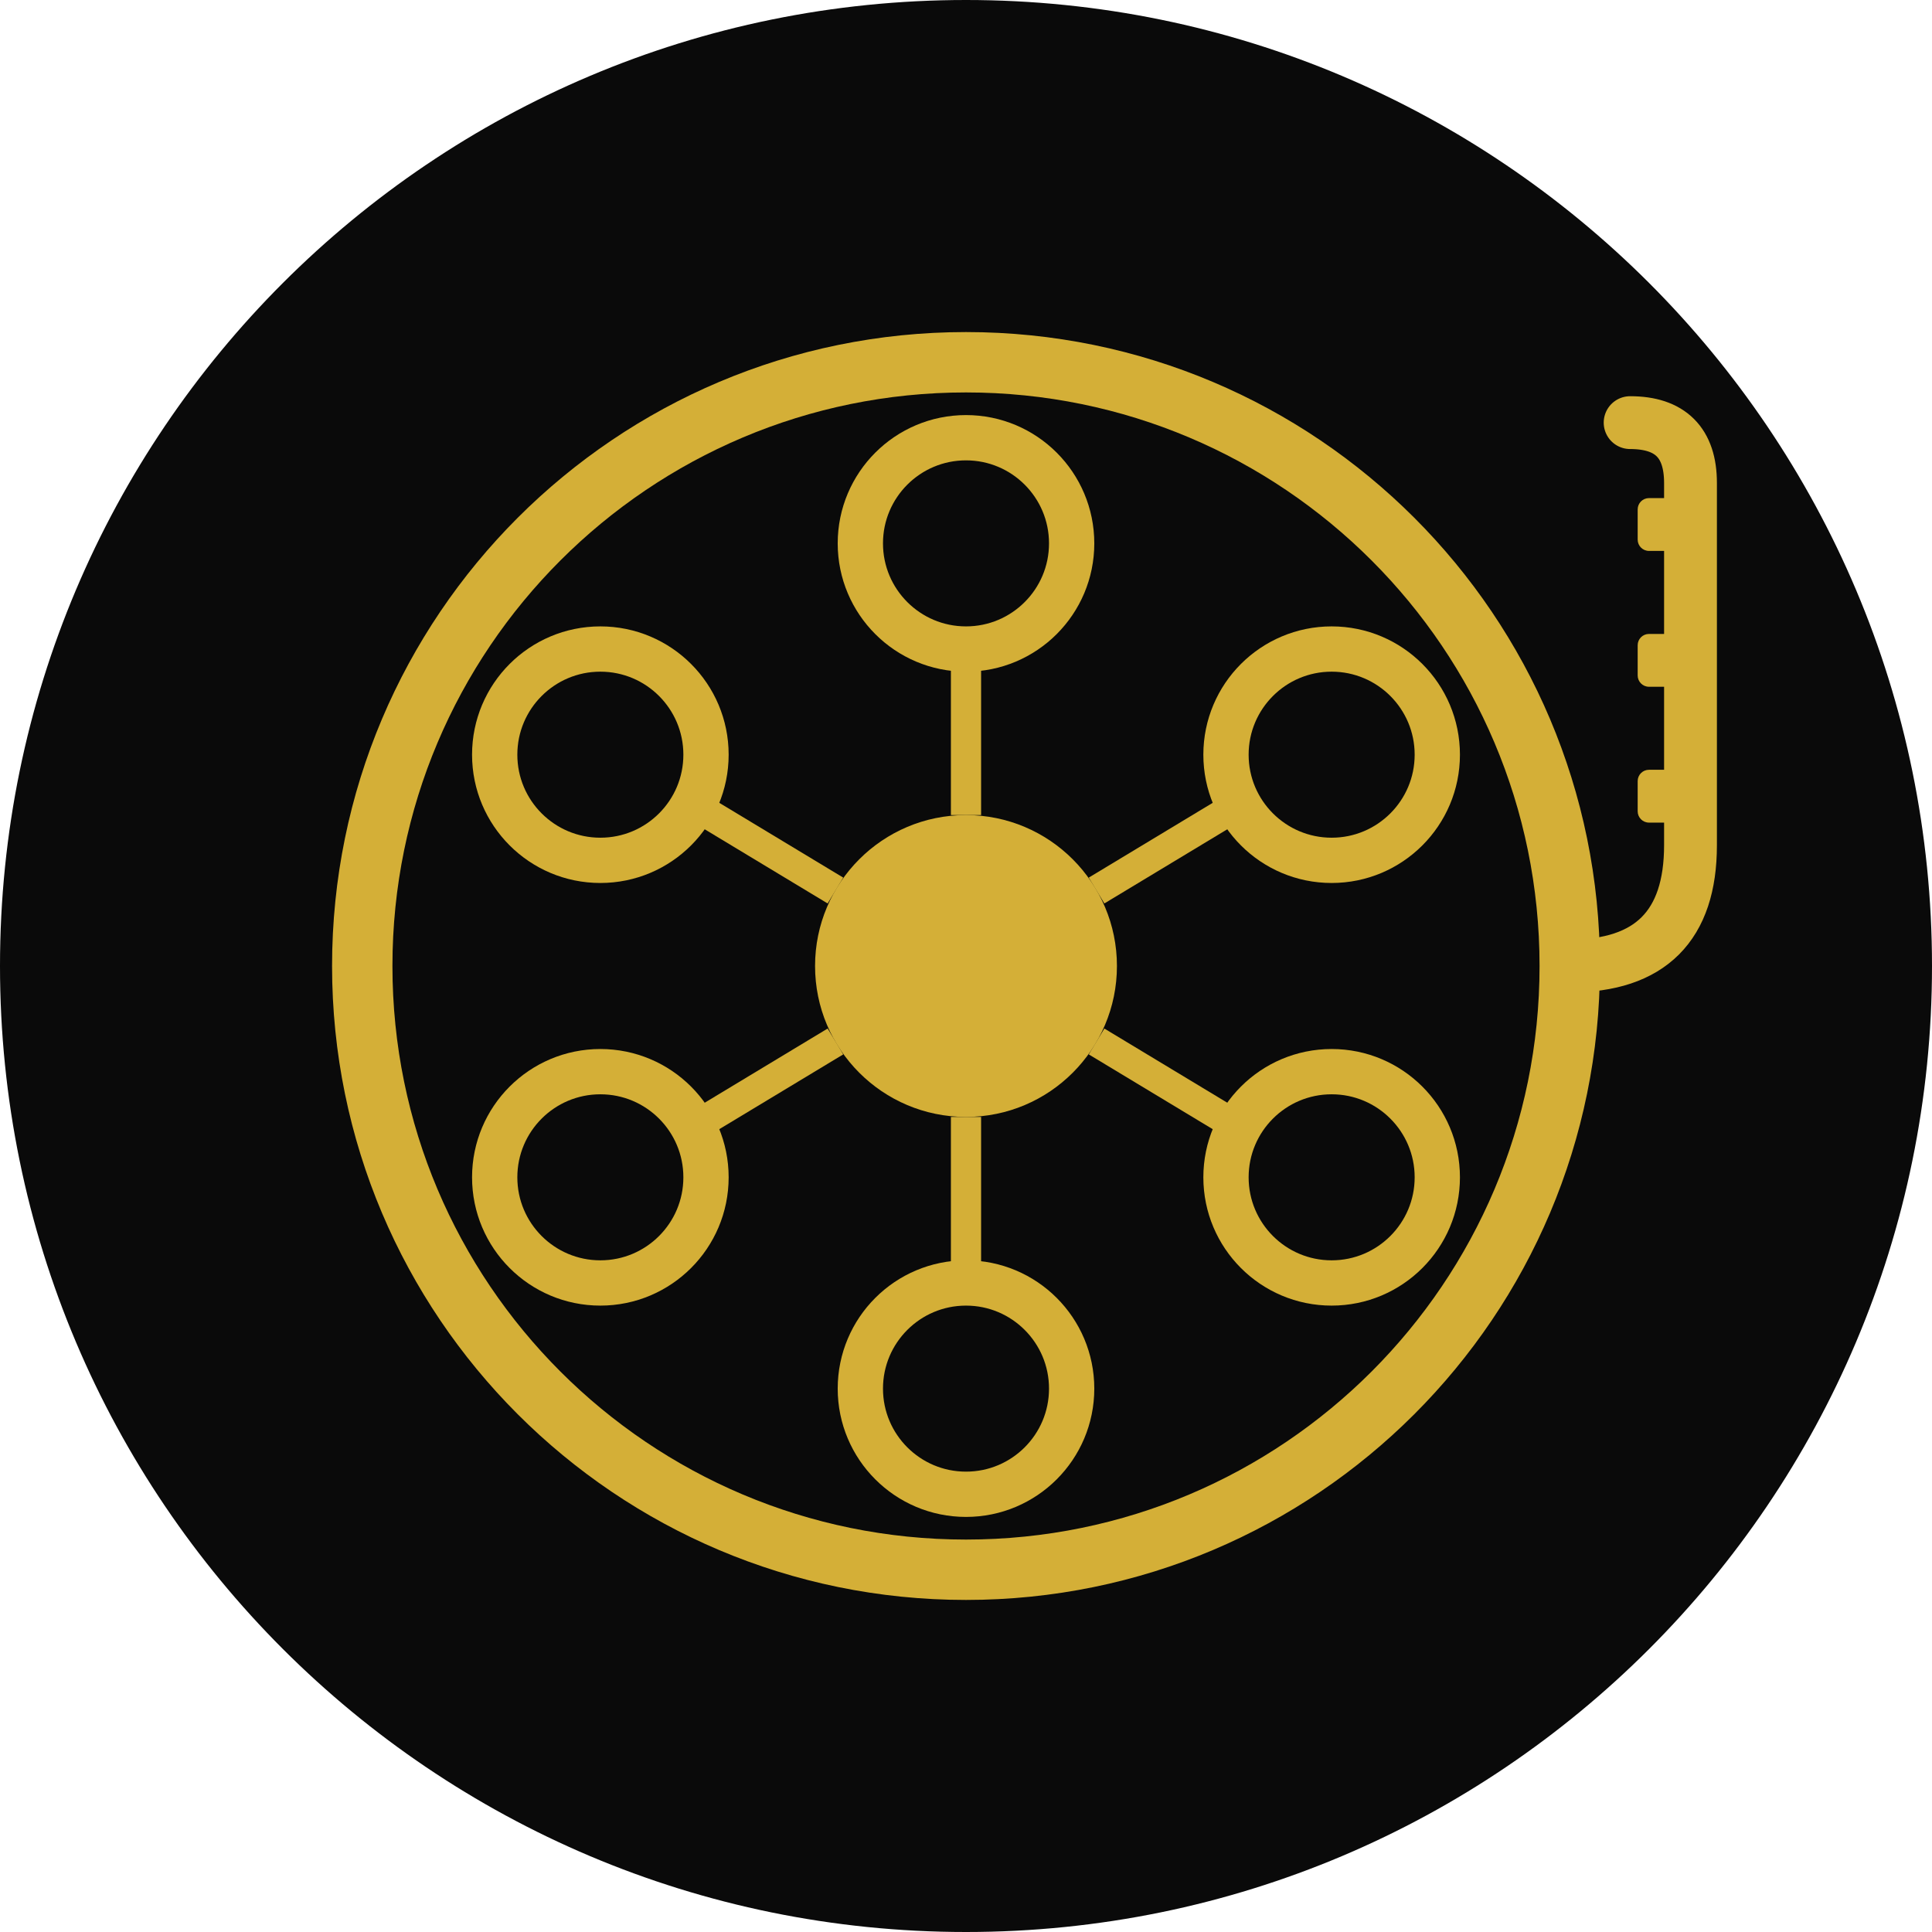
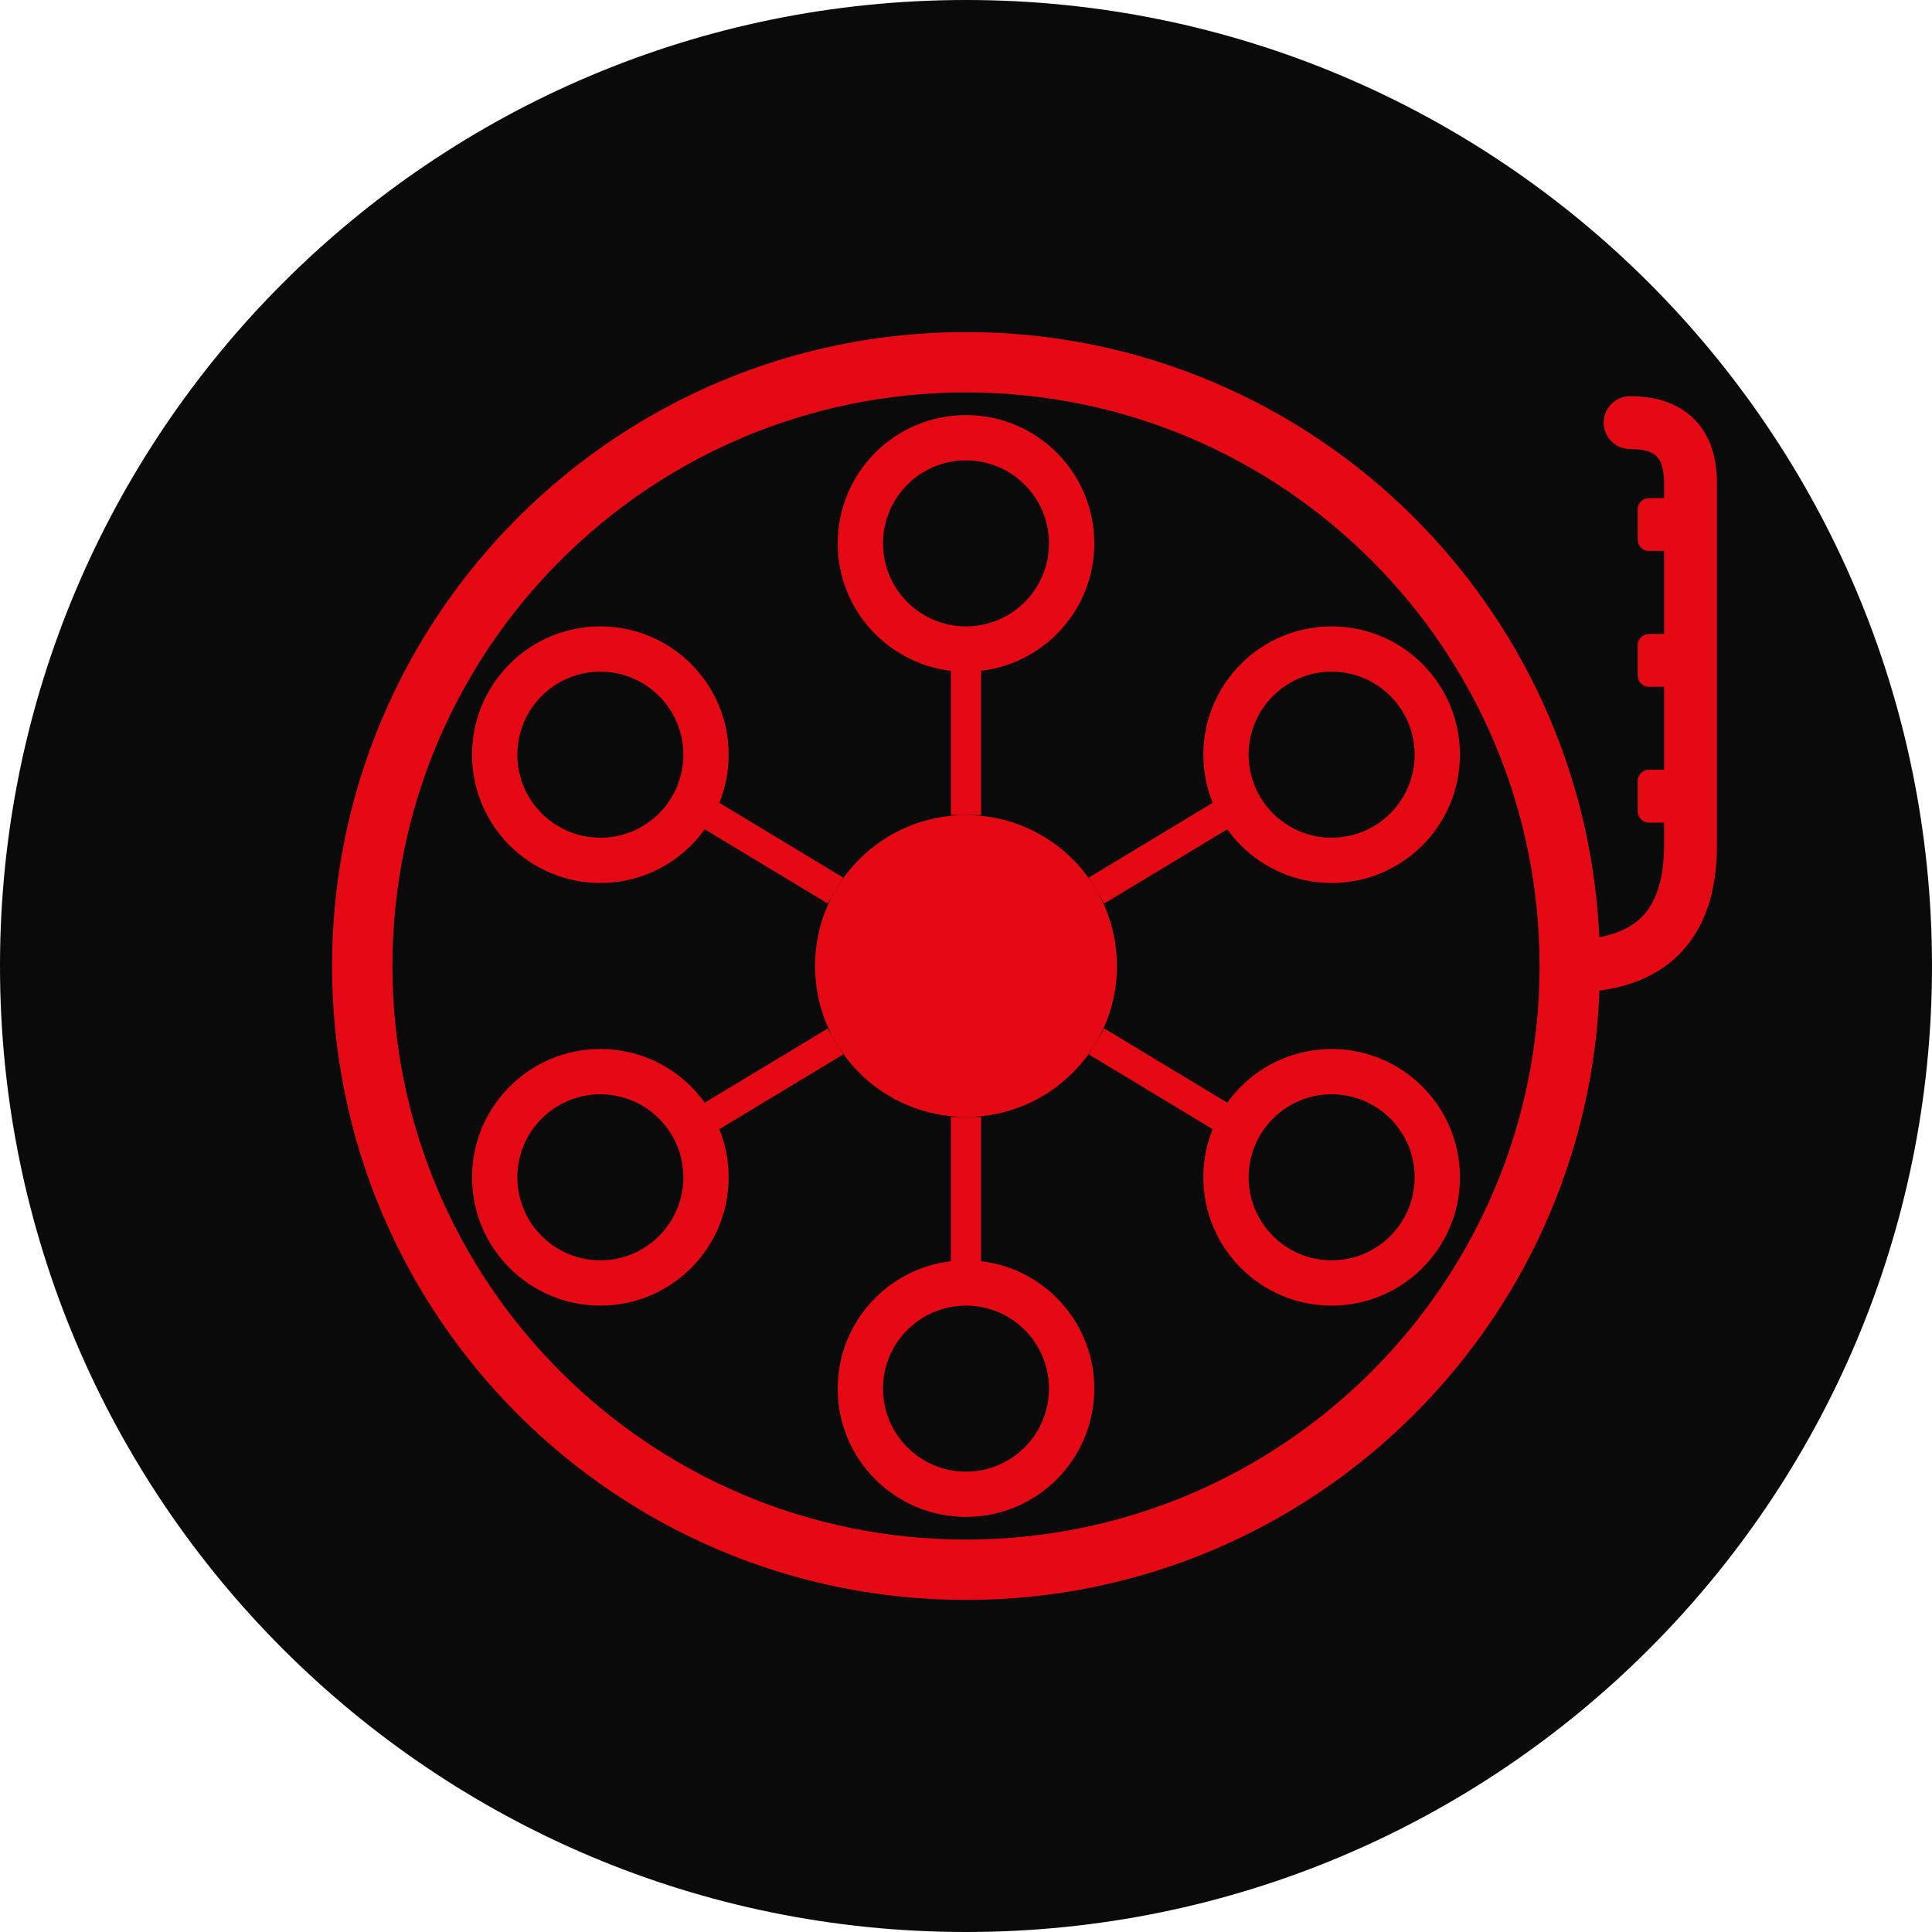
<svg xmlns="http://www.w3.org/2000/svg" viewBox="0 0 512 512" width="512" height="512">
  <circle cx="256" cy="256" r="256" fill="#0A0A0A" />
-   <circle cx="256" cy="256" r="160" fill="none" stroke="#D4AF37" stroke-width="16" />
-   <circle cx="256" cy="256" r="40" fill="#D4AF37" />
-   <circle cx="256" cy="144" r="28" fill="none" stroke="#D4AF37" stroke-width="12" />
-   <circle cx="352.9" cy="200" r="28" fill="none" stroke="#D4AF37" stroke-width="12" />
-   <circle cx="352.9" cy="312" r="28" fill="none" stroke="#D4AF37" stroke-width="12" />
-   <circle cx="256" cy="368" r="28" fill="none" stroke="#D4AF37" stroke-width="12" />
-   <circle cx="159.1" cy="312" r="28" fill="none" stroke="#D4AF37" stroke-width="12" />
-   <circle cx="159.1" cy="200" r="28" fill="none" stroke="#D4AF37" stroke-width="12" />
-   <line x1="256" y1="216" x2="256" y2="172" stroke="#D4AF37" stroke-width="8" />
-   <line x1="290.6" y1="236" x2="326.4" y2="214.4" stroke="#D4AF37" stroke-width="8" />
-   <line x1="290.6" y1="276" x2="326.4" y2="297.6" stroke="#D4AF37" stroke-width="8" />
-   <line x1="256" y1="296" x2="256" y2="340" stroke="#D4AF37" stroke-width="8" />
-   <line x1="221.4" y1="276" x2="185.6" y2="297.6" stroke="#D4AF37" stroke-width="8" />
-   <line x1="221.4" y1="236" x2="185.6" y2="214.4" stroke="#D4AF37" stroke-width="8" />
-   <path d="M416 256 Q448 256 448 224 L448 128 Q448 112 432 112" fill="none" stroke="#D4AF37" stroke-width="14" stroke-linecap="round" />
-   <rect x="434" y="132" width="14" height="14" rx="3" fill="#D4AF37" />
-   <rect x="434" y="168" width="14" height="14" rx="3" fill="#D4AF37" />
-   <rect x="434" y="204" width="14" height="14" rx="3" fill="#D4AF37" />
+   <circle cx="256" cy="256" r="160" fill="none" stroke="#E50914" stroke-width="16" />
+   <circle cx="256" cy="256" r="40" fill="#E50914" />
+   <circle cx="256" cy="144" r="28" fill="none" stroke="#E50914" stroke-width="12" />
+   <circle cx="352.9" cy="200" r="28" fill="none" stroke="#E50914" stroke-width="12" />
+   <circle cx="352.9" cy="312" r="28" fill="none" stroke="#E50914" stroke-width="12" />
+   <circle cx="256" cy="368" r="28" fill="none" stroke="#E50914" stroke-width="12" />
+   <circle cx="159.1" cy="312" r="28" fill="none" stroke="#E50914" stroke-width="12" />
+   <circle cx="159.1" cy="200" r="28" fill="none" stroke="#E50914" stroke-width="12" />
+   <line x1="256" y1="216" x2="256" y2="172" stroke="#E50914" stroke-width="8" />
+   <line x1="290.6" y1="236" x2="326.4" y2="214.4" stroke="#E50914" stroke-width="8" />
+   <line x1="290.6" y1="276" x2="326.4" y2="297.6" stroke="#E50914" stroke-width="8" />
+   <line x1="256" y1="296" x2="256" y2="340" stroke="#E50914" stroke-width="8" />
+   <line x1="221.4" y1="276" x2="185.6" y2="297.6" stroke="#E50914" stroke-width="8" />
+   <line x1="221.4" y1="236" x2="185.6" y2="214.4" stroke="#E50914" stroke-width="8" />
+   <path d="M416 256 Q448 256 448 224 L448 128 Q448 112 432 112" fill="none" stroke="#E50914" stroke-width="14" stroke-linecap="round" />
+   <rect x="434" y="132" width="14" height="14" rx="3" fill="#E50914" />
+   <rect x="434" y="168" width="14" height="14" rx="3" fill="#E50914" />
+   <rect x="434" y="204" width="14" height="14" rx="3" fill="#E50914" />
</svg>
